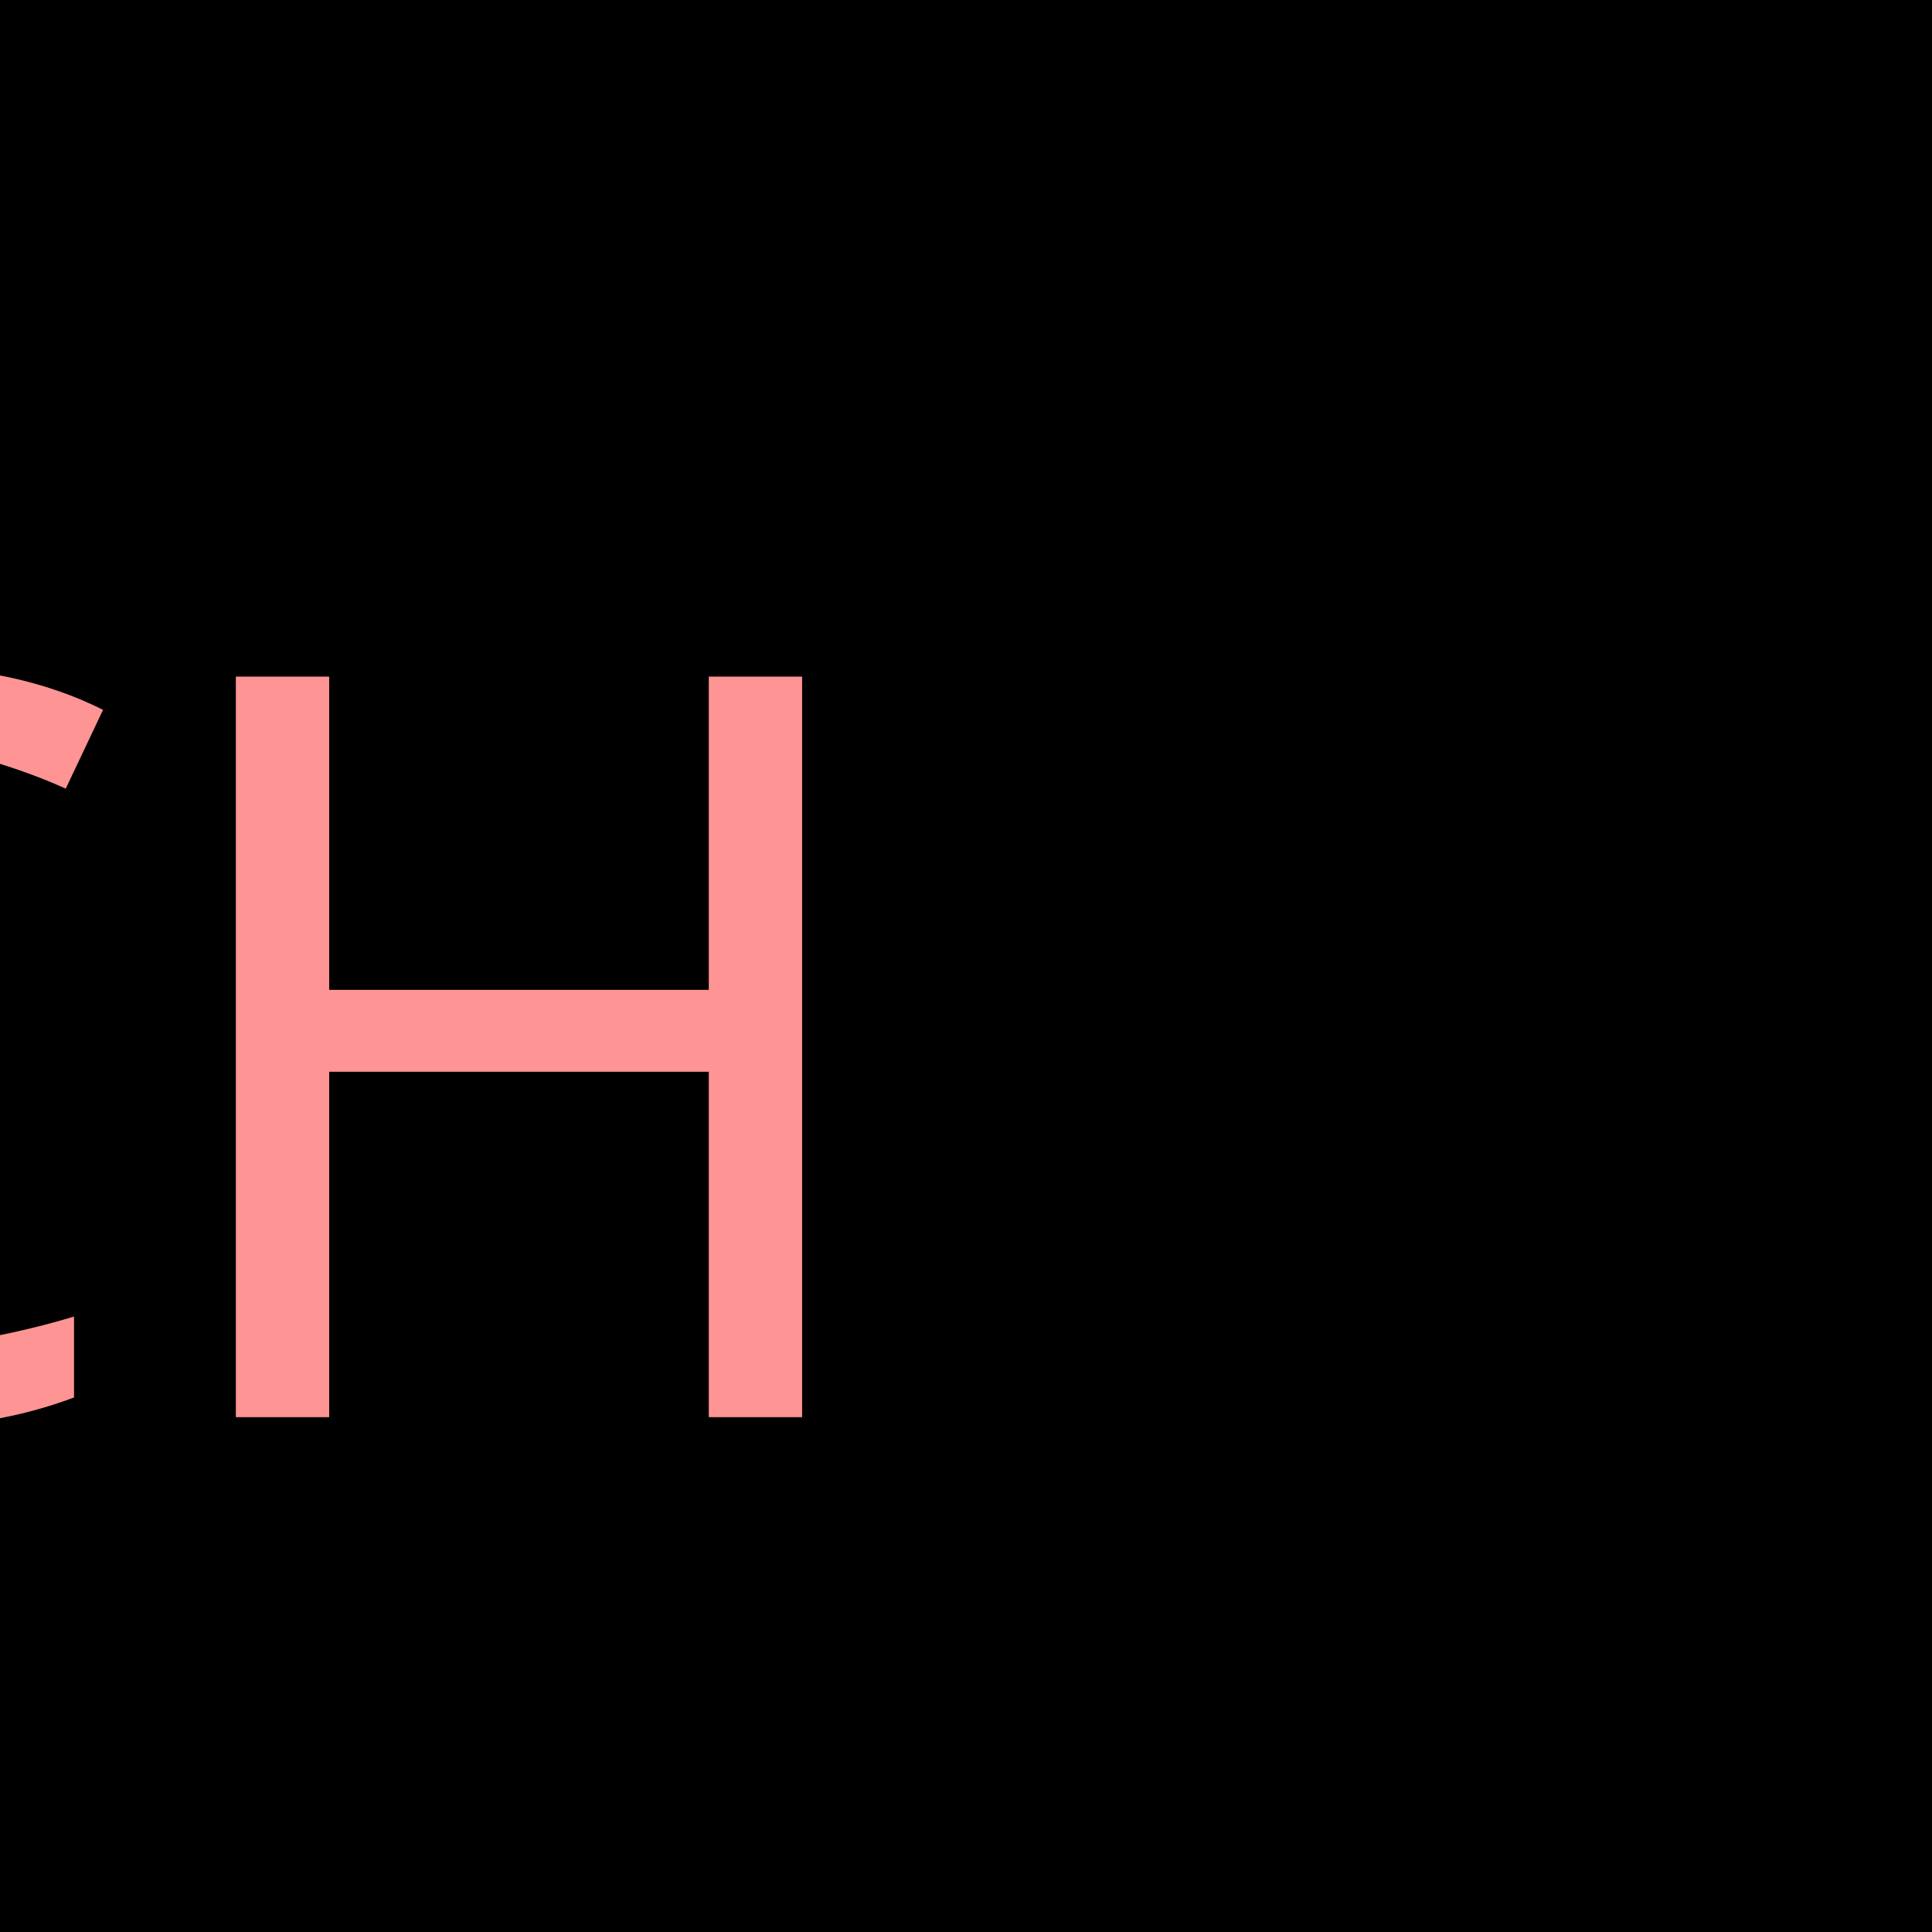
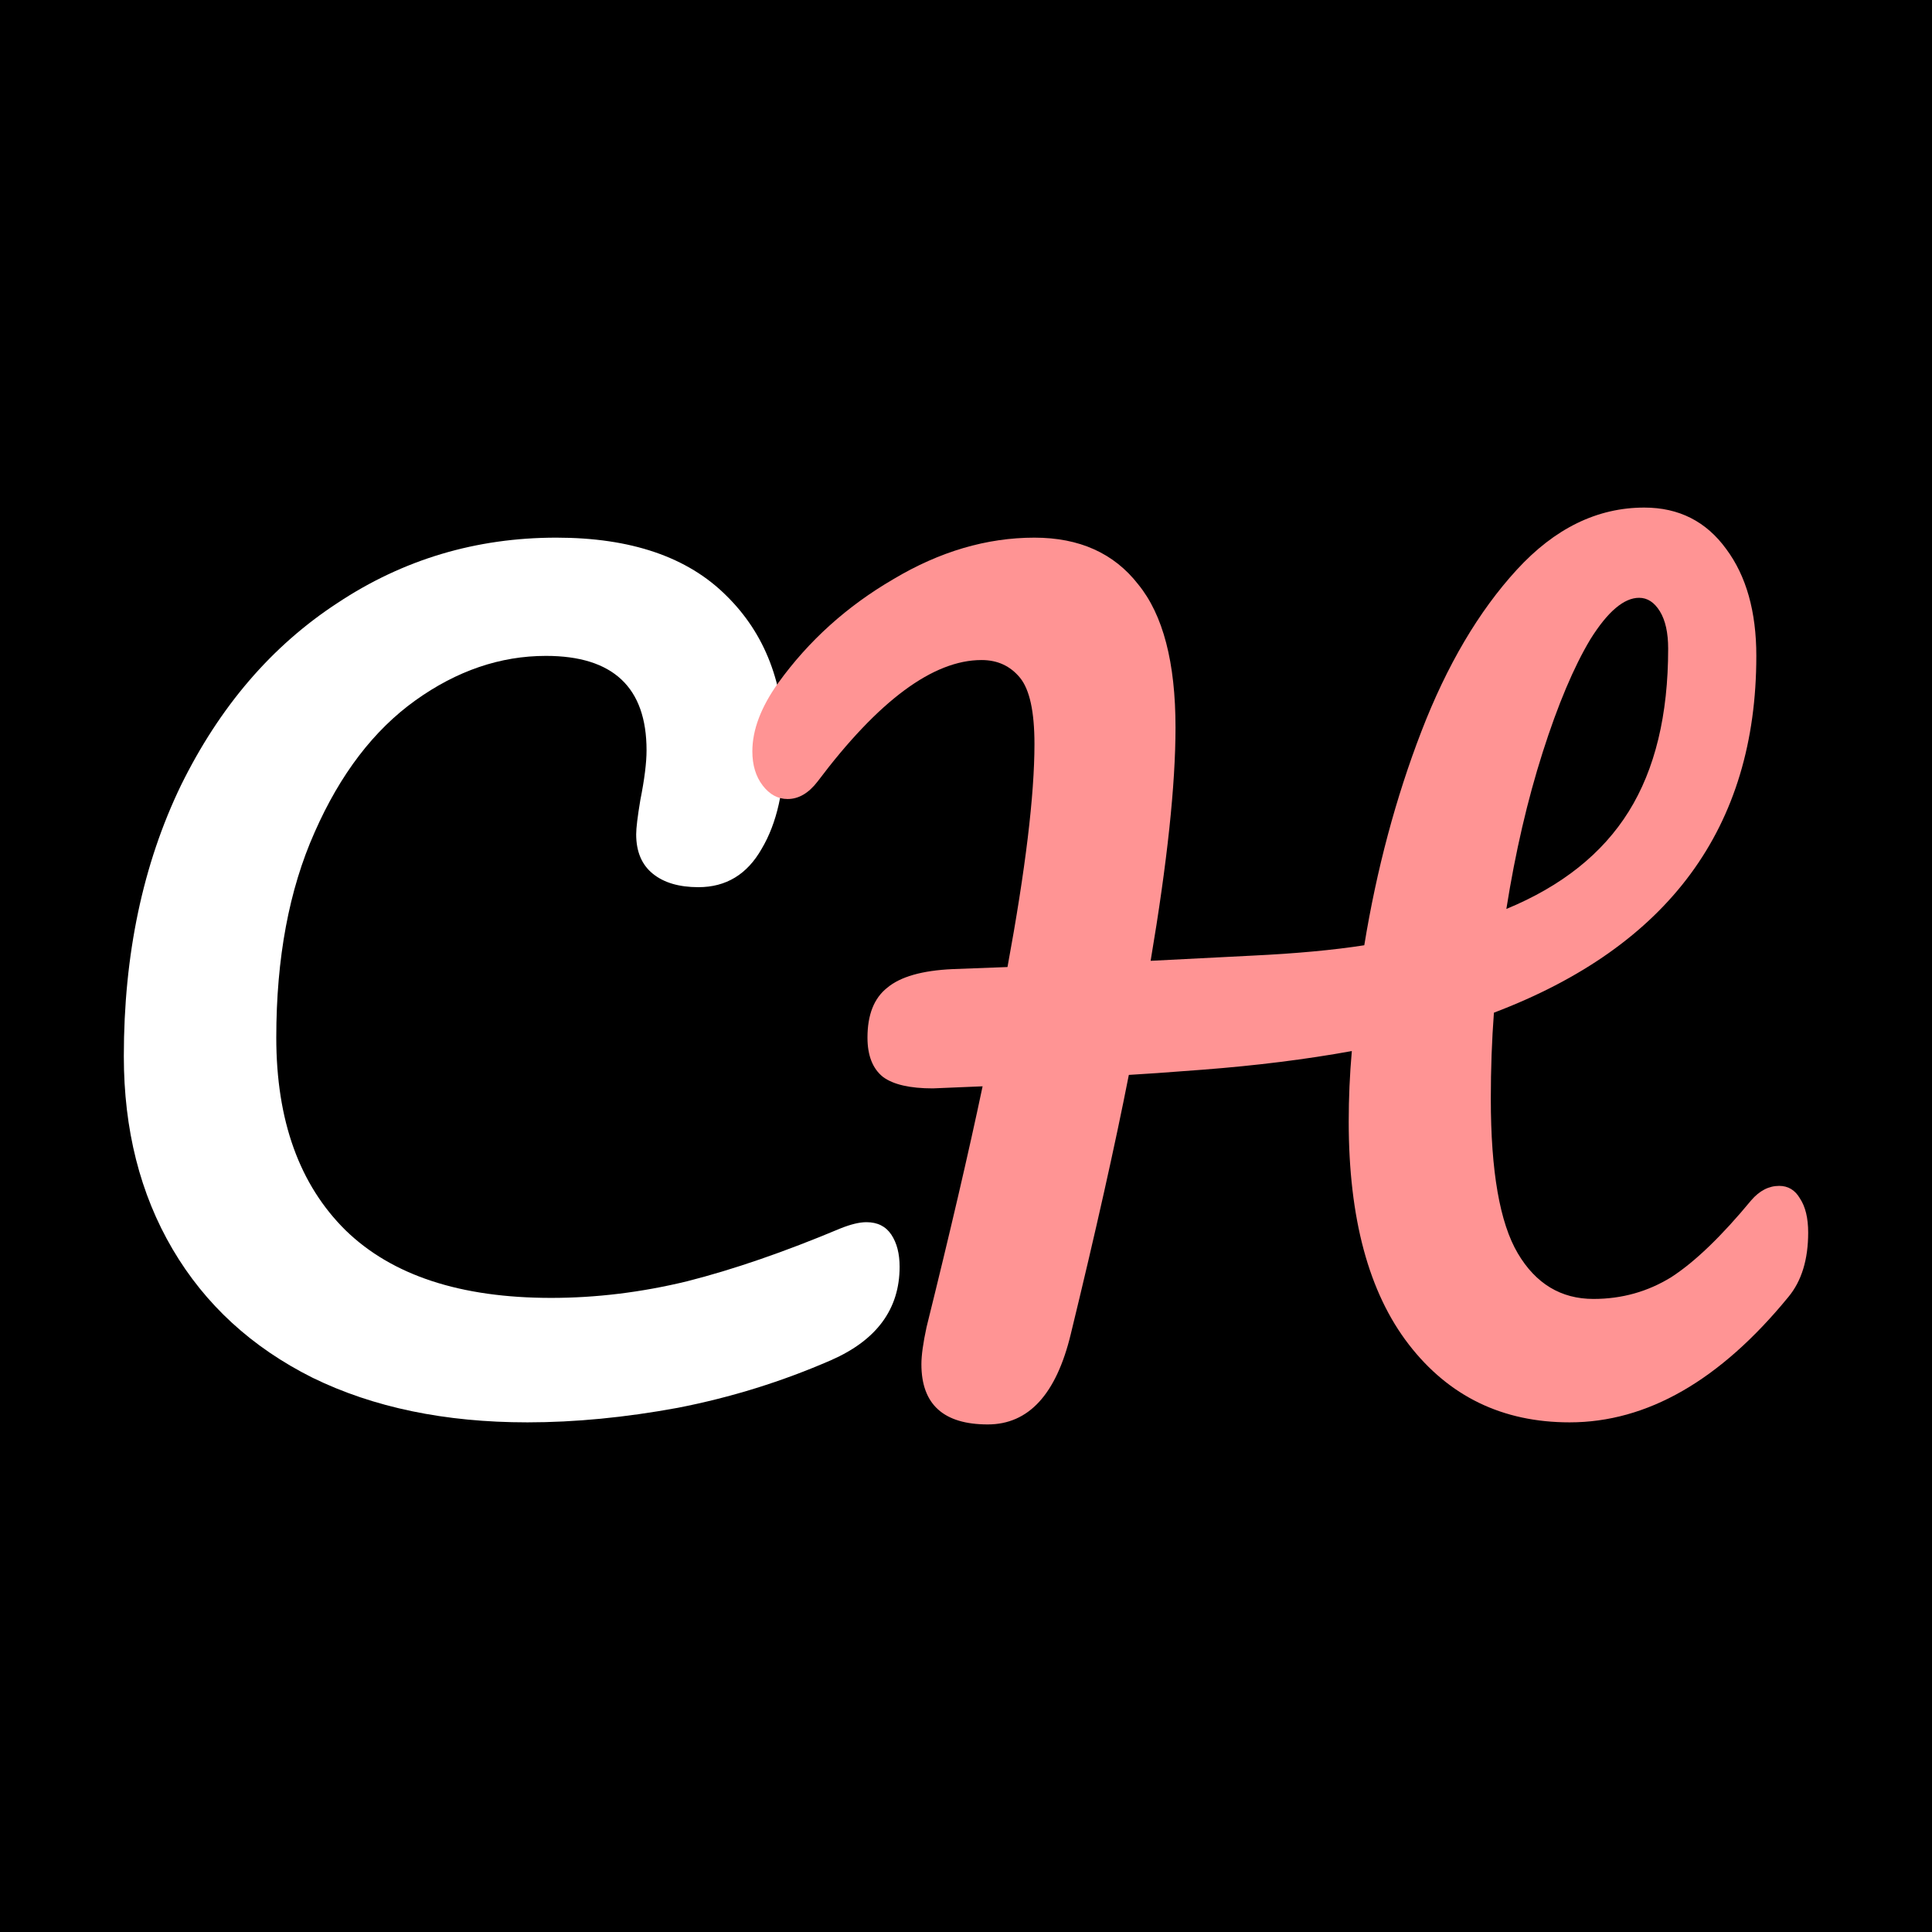
<svg xmlns="http://www.w3.org/2000/svg" width="1024" height="1024" viewBox="0 0 1024 1024" version="1.1" id="svg5">
  <defs id="defs2" />
  <g id="layer2">
    <rect style="fill:#000000;stroke-width:104.06;stroke-opacity:0" id="rect275" width="1024" height="1024" x="0" y="0" />
  </g>
  <g id="layer1">
-     <text xml:space="preserve" style="font-style:normal;font-variant:normal;font-weight:normal;font-stretch:normal;font-size:549.718px;line-height:1.25;font-family:Pacifico;-inkscape-font-specification:'Pacifico, Normal';font-variant-ligatures:normal;font-variant-caps:normal;font-variant-numeric:normal;font-variant-east-asian:normal;text-align:center;text-anchor:middle;stroke-width:11.453;fill:#ff9494;fill-opacity:1" x="458.952" y="751.127" id="text63">
-       <tspan id="tspan61" x="458.952" y="751.127" style="stroke-width:11.453;fill:#ff9494;fill-opacity:1">CH</tspan>
-     </text>
+     <g aria-label="CH" id="text63" style="font-size:549.718px;line-height:1.25;font-family:Pacifico;-inkscape-font-specification:'Pacifico, Normal';text-align:center;text-anchor:middle;fill:#ff9494;stroke-width:11.453">
+       <path d="m 279.47,753.876 q -65.416,0 -113.792,-23.638 Q 117.303,706.05 91.466,662.073 65.629,618.096 65.629,559.825 q 0,-80.809 30.234,-143.476 30.784,-62.668 83.007,-96.75 52.223,-34.632 115.99,-34.632 59.37,0 90.154,30.784 30.784,30.234 30.784,80.259 0,33.533 -12.094,53.872 -11.544,20.34 -33.533,20.34 -15.392,0 -24.188,-7.146 -8.795,-7.146 -8.795,-20.889 0,-4.947 2.199,-18.141 3.298,-16.492 3.298,-26.386 0,-50.024 -53.323,-50.024 -36.281,0 -69.264,23.638 -32.983,23.638 -53.323,69.814 -20.34,45.627 -20.34,108.844 0,65.966 36.831,102.248 36.831,35.732 108.844,35.732 35.732,0 72.013,-8.795 36.831,-9.345 81.358,-28.036 8.246,-3.298 13.743,-3.298 8.795,0 13.193,6.597 4.398,6.597 4.398,17.041 0,33.533 -36.281,49.475 -39.03,17.041 -81.358,25.287 -41.779,7.696 -79.709,7.696 z" id="path291" style="fill:#ffffff" />
+       <path d="m 942.979,628.54 q 7.146,0 10.994,6.597 4.398,6.597 4.398,18.141 0,21.439 -10.445,34.083 -54.422,66.516 -115.99,66.516 -53.323,0 -85.206,-41.229 -31.884,-41.229 -31.884,-118.189 0,-18.69 1.649,-37.381 -36.281,6.597 -79.159,9.895 -28.585,2.199 -39.03,2.749 -10.994,56.071 -30.784,137.43 -11.544,47.825 -43.977,47.825 -35.182,0 -35.182,-31.884 0,-7.146 2.749,-19.79 18.69,-75.311 29.685,-127.535 l -26.386,1.099 q -18.141,0 -26.386,-6.047 -8.246,-6.597 -8.246,-20.889 0,-18.141 10.445,-26.386 10.445,-8.795 34.632,-9.895 l 29.135,-1.099 q 14.293,-77.51 14.293,-118.189 0,-25.837 -7.696,-35.182 -7.696,-9.345 -20.34,-9.345 -38.48,0 -86.855,64.317 -7.146,9.345 -15.942,9.345 -7.696,0 -13.193,-7.146 -5.497,-7.146 -5.497,-18.141 0,-17.041 13.743,-36.281 24.188,-33.533 61.019,-54.972 36.831,-21.989 74.762,-21.989 35.732,0 54.972,24.737 19.79,24.188 19.79,75.861 0,45.627 -13.193,123.687 l 53.872,-2.749 q 34.632,-1.649 59.37,-5.497 9.895,-60.469 30.234,-113.242 20.34,-52.773 50.574,-85.756 30.234,-32.983 67.615,-32.983 27.486,0 43.428,21.989 15.942,21.439 15.942,56.621 0,136.33 -139.079,189.103 -1.649,21.989 -1.649,45.627 0,57.72 14.293,81.908 14.293,24.188 40.129,24.188 22.538,0 41.229,-11.544 18.69,-12.094 42.328,-40.679 6.597,-7.696 14.842,-7.696 z M 868.767,316.85 q -12.094,0 -25.837,21.989 -13.193,21.989 -25.287,59.919 -12.094,37.931 -19.24,83.007 43.977,-18.141 64.867,-51.673 20.889,-33.533 20.889,-86.306 0,-12.644 -4.398,-19.79 -4.398,-7.146 -10.994,-7.146 z" id="path293" />
+     </g>
  </g>
</svg>
